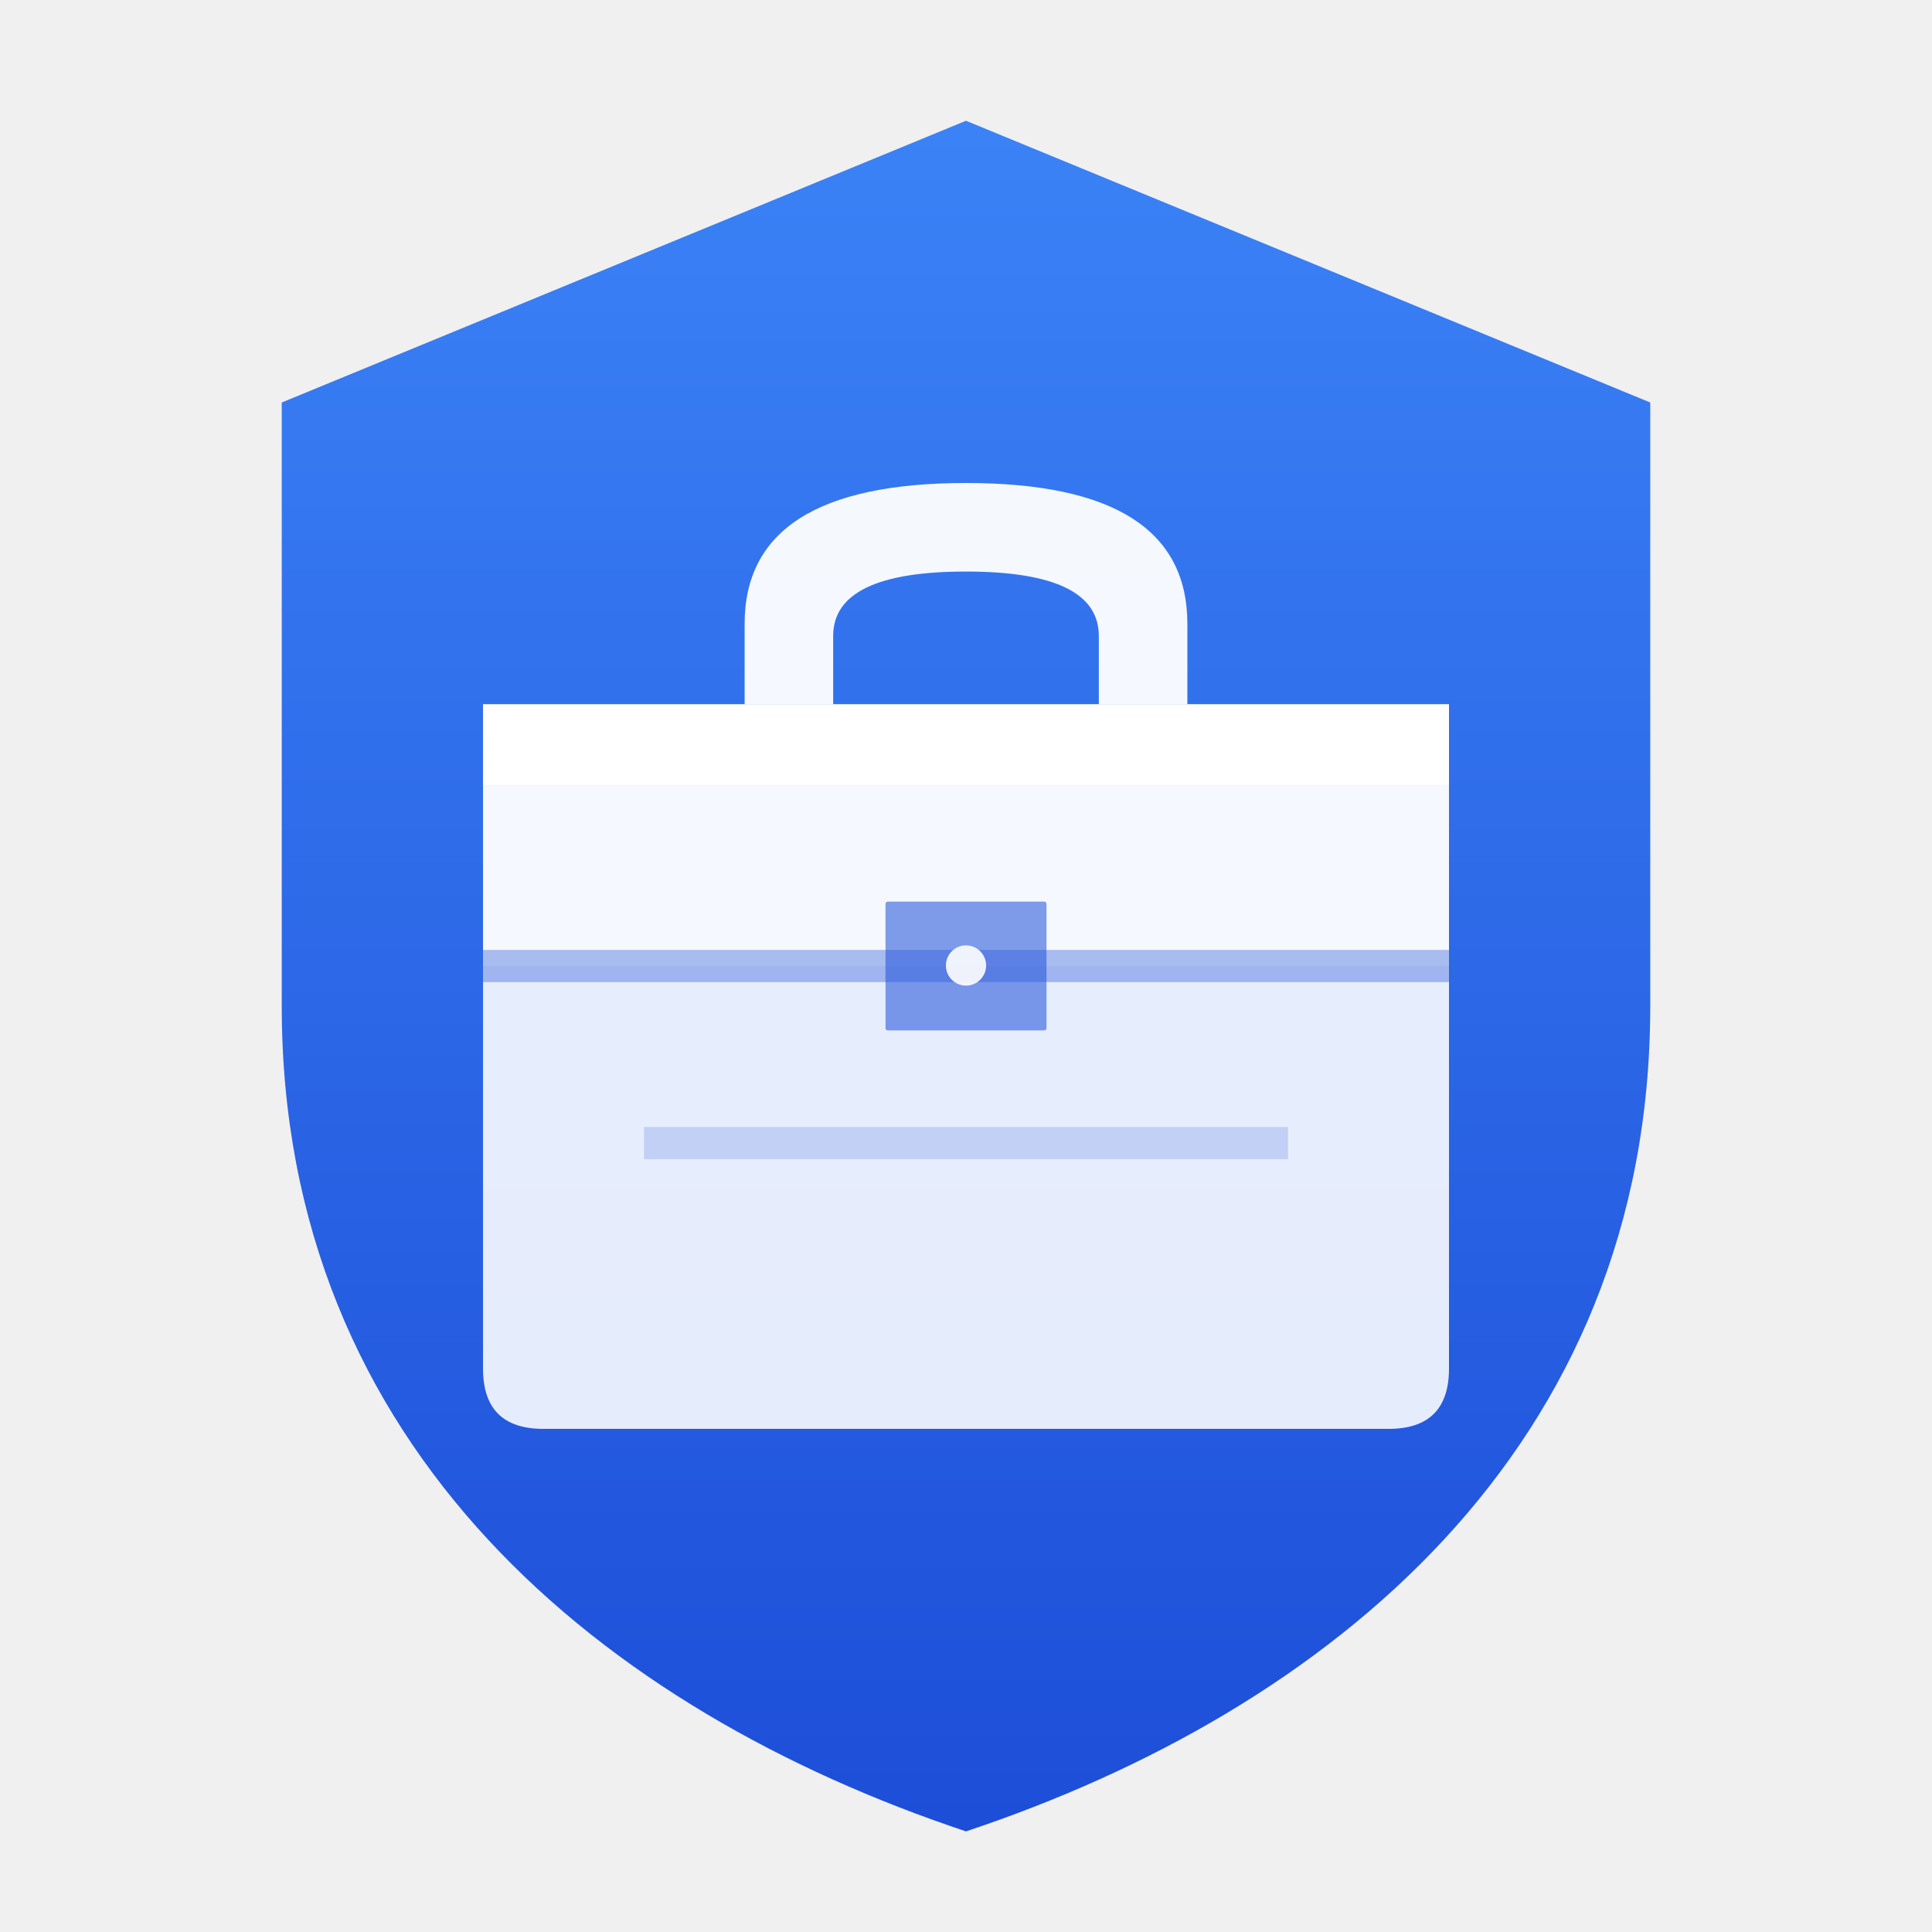
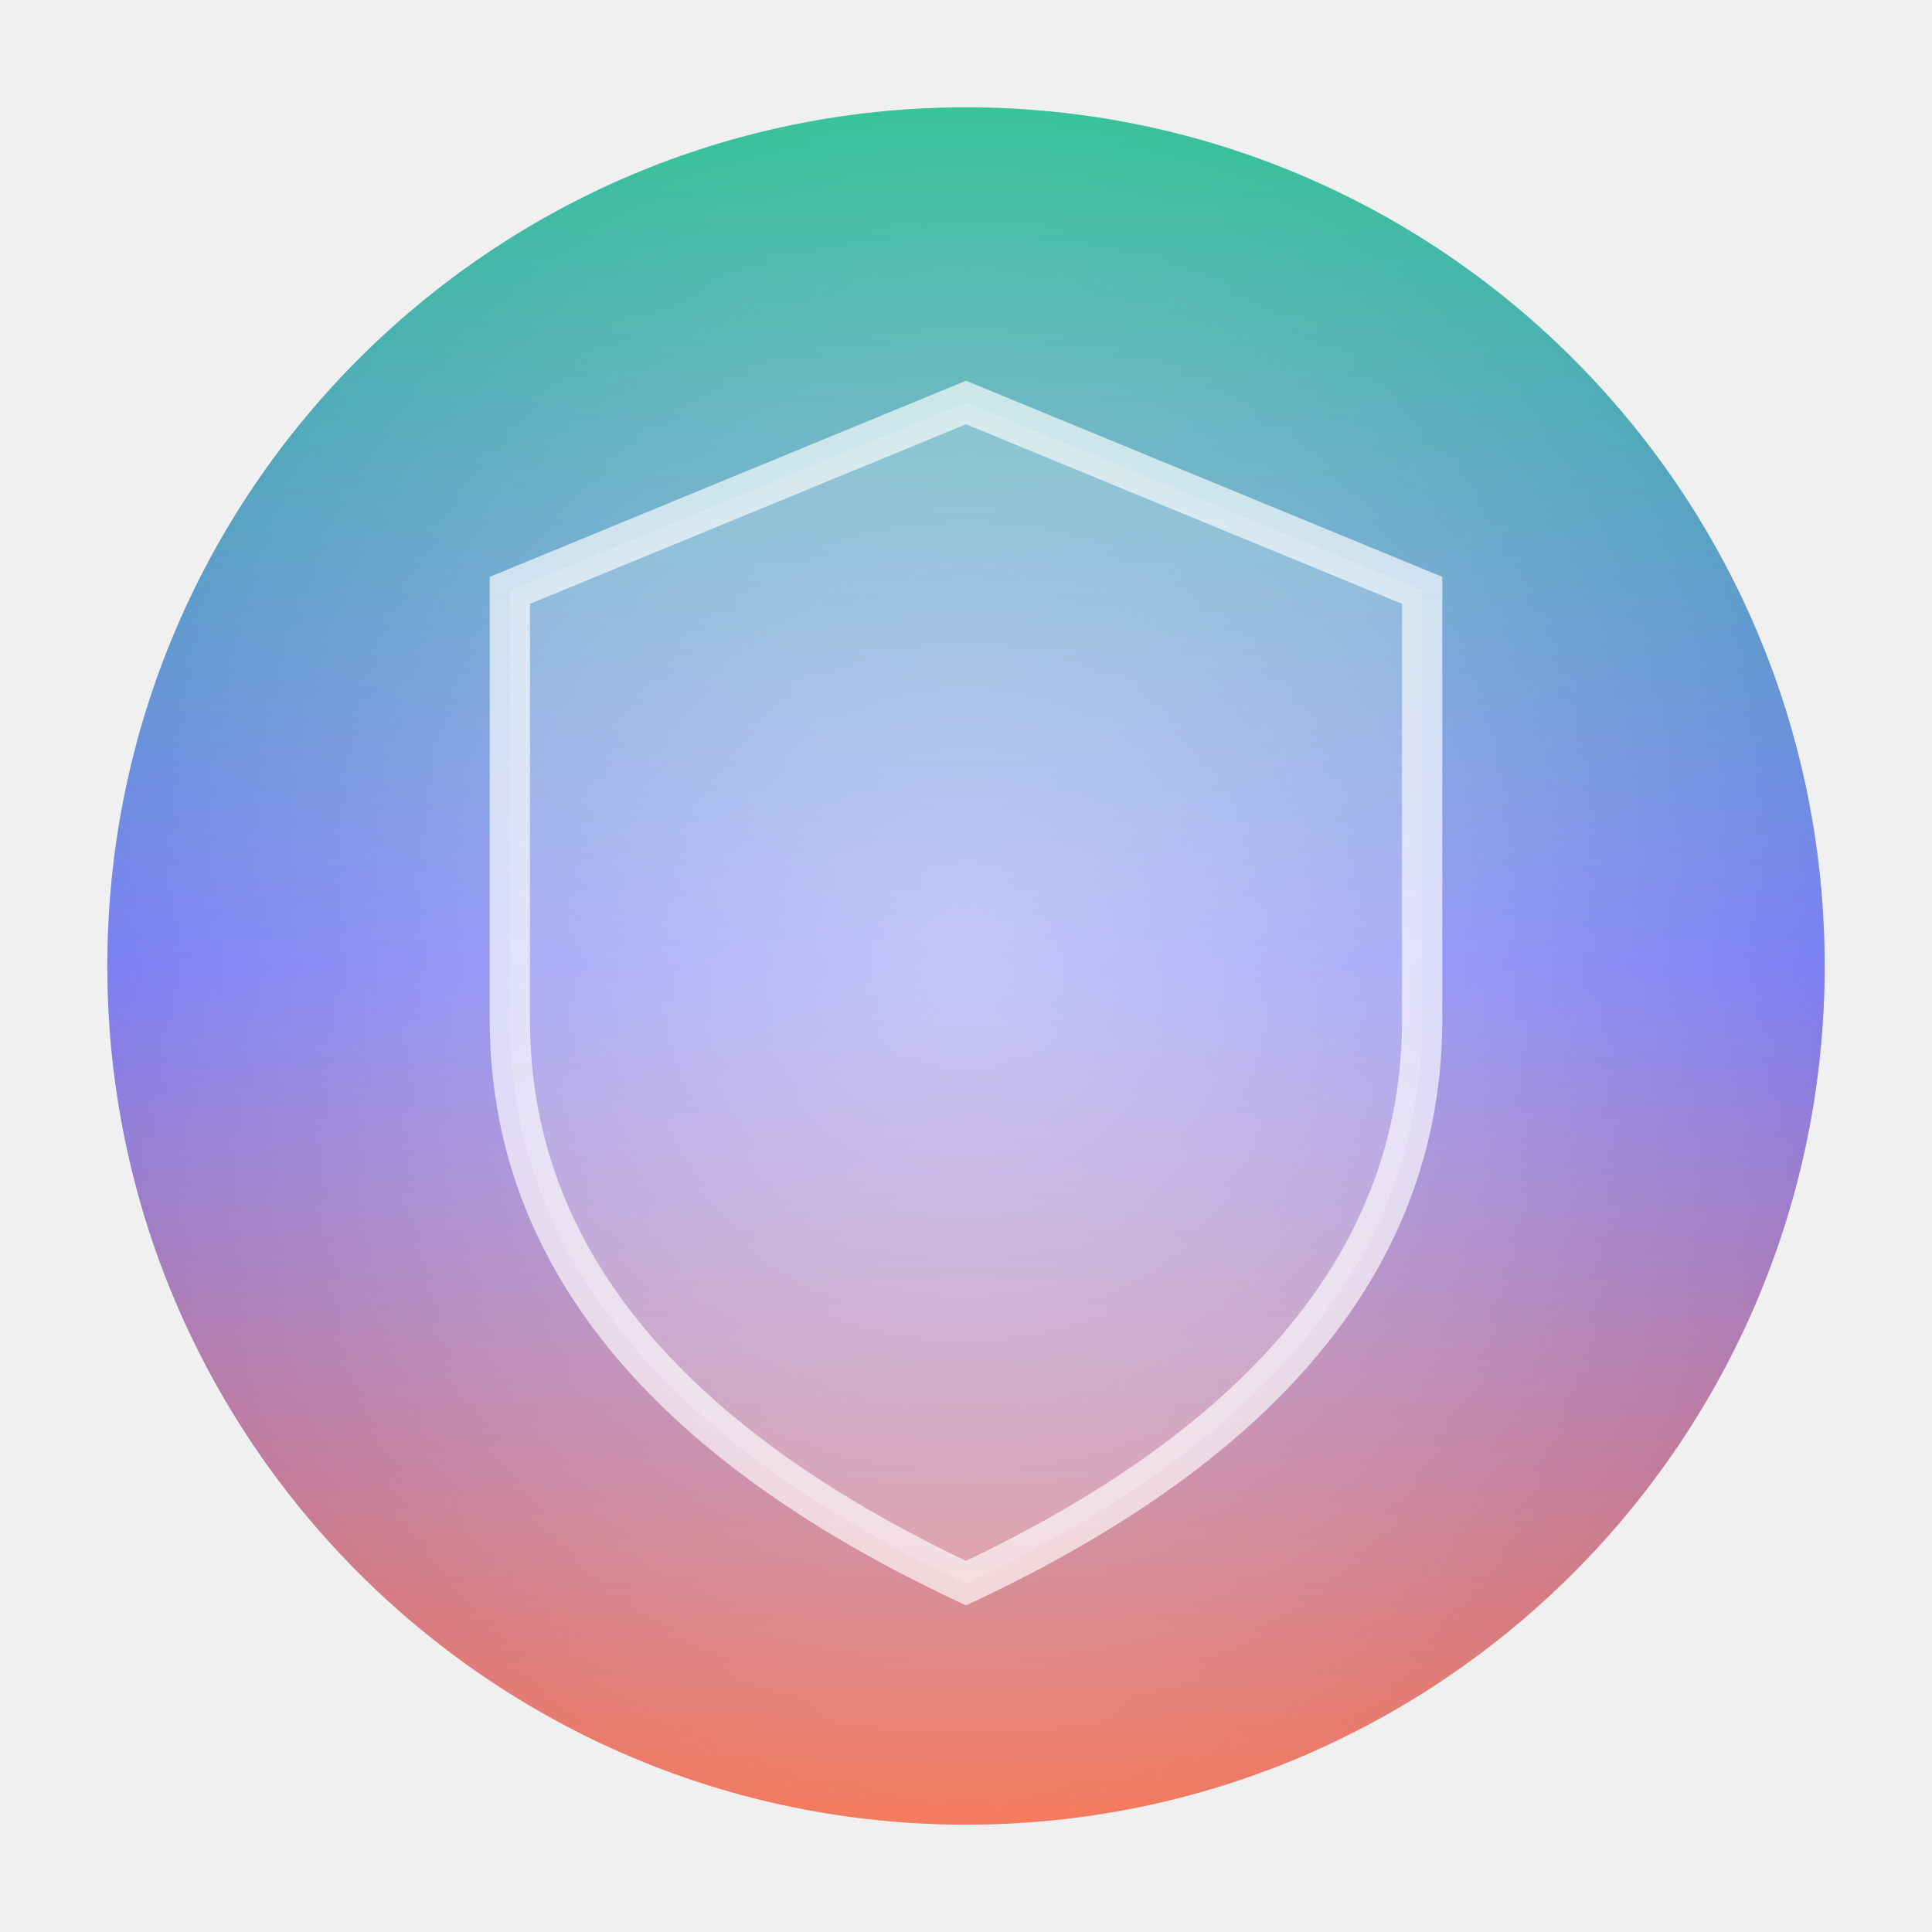
- <svg xmlns="http://www.w3.org/2000/svg" width="100%" height="100%" viewBox="0 0 512 512" version="1.1" xml:space="preserve" style="fill-rule:evenodd;clip-rule:evenodd;stroke-linejoin:round;stroke-miterlimit:2;">
-   <g transform="matrix(10.66667,0,0,10.66667,0,0)">
-     <path d="M24,3L41,10L41,25C41,36 33,42.5 24,45.5C15,42.5 7,36 7,25L7,10L24,3Z" style="fill:url(#_Linear1);fill-rule:nonzero;" />
-   </g>
-   <g transform="matrix(10.66667,0,0,10.66667,0,0)">
-     <path d="M18.5,17.5L18.5,15.5C18.5,13.167 20.333,12 24,12C27.667,12 29.5,13.167 29.5,15.5L29.5,17.5L27.3,17.5L27.3,15.8C27.3,14.733 26.2,14.2 24,14.2C21.8,14.2 20.7,14.733 20.7,15.8L20.7,17.5L18.5,17.5Z" style="fill:white;fill-opacity:0.95;fill-rule:nonzero;" />
-   </g>
-   <g transform="matrix(10.66667,0,0,10.66667,0,0)">
-     <rect x="12" y="17.5" width="24" height="6.5" style="fill:white;fill-opacity:0.95;fill-rule:nonzero;" />
-   </g>
-   <g transform="matrix(10.66667,0,0,10.66667,0,0)">
-     <rect x="12" y="17.5" width="24" height="2" style="fill:white;fill-rule:nonzero;" />
-   </g>
-   <g transform="matrix(10.66667,0,0,10.66667,0,0)">
-     <path d="M12,24L36,24L36,34C36,35 35.5,35.5 34.5,35.5L13.5,35.5C12.5,35.5 12,35 12,34L12,24Z" style="fill:white;fill-opacity:0.88;fill-rule:nonzero;" />
-   </g>
-   <g transform="matrix(10.66667,0,0,10.66667,0,0)">
-     <rect x="12" y="23.6" width="24" height="0.8" style="fill:rgb(29,78,216);fill-opacity:0.35;" />
-   </g>
-   <g transform="matrix(10.66667,0,0,10.66667,0,2.133333)">
-     <path d="M26,22.256L26,25.344C26,25.375 25.975,25.4 25.944,25.4L22.056,25.4C22.025,25.4 22,25.375 22,25.344L22,22.256C22,22.225 22.025,22.2 22.056,22.2L25.944,22.2C25.975,22.2 26,22.225 26,22.256Z" style="fill:rgb(29,78,216);fill-opacity:0.55;" />
-   </g>
-   <g transform="matrix(10.66667,0,0,10.66667,0,2)">
-     <circle cx="24" cy="23.8" r="0.5" style="fill:white;fill-opacity:0.9;" />
-   </g>
-   <g transform="matrix(10.66667,0,0,10.66667,0,0)">
-     <rect x="16" y="28" width="16" height="0.8" style="fill:rgb(29,78,216);fill-opacity:0.18;" />
-   </g>
+ <svg xmlns="http://www.w3.org/2000/svg" viewBox="0 0 144 144" role="img" aria-label="CloakYard">
  <defs>
-     <linearGradient id="_Linear1" x1="0" y1="0" x2="1" y2="0" gradientUnits="userSpaceOnUse" gradientTransform="matrix(0,42.5,-42.5,0,7,3)">
-       <stop offset="0" style="stop-color:rgb(59,130,246);stop-opacity:1" />
-       <stop offset="1" style="stop-color:rgb(29,78,216);stop-opacity:1" />
+     <linearGradient id="bg" x1="0" y1="0" x2="0" y2="1">
+       <stop offset="0%" stop-color="#10b981" />
+       <stop offset="50%" stop-color="#6366f1" />
+       <stop offset="100%" stop-color="#f5613a" />
    </linearGradient>
+     <radialGradient id="bloom" cx="0.5" cy="0.5" r="0.7">
+       <stop offset="0%" stop-color="#ffffff" stop-opacity="0.55" />
+       <stop offset="100%" stop-color="#ffffff" stop-opacity="0" />
+     </radialGradient>
+     <path id="shield" d="M 72 30 L 38 44 L 38 76 Q 38 102 72 118 Q 106 102 106 76 L 106 44 Z" />
  </defs>
+   <circle cx="72" cy="72" r="64" fill="url(#bg)" />
+   <circle cx="72" cy="72" r="64" fill="url(#bloom)" />
+   <use href="#shield" fill="#ffffff" fill-opacity="0.18" />
+   <use href="#shield" fill="none" stroke="#ffffff" stroke-width="3" stroke-opacity="0.65" />
</svg>
